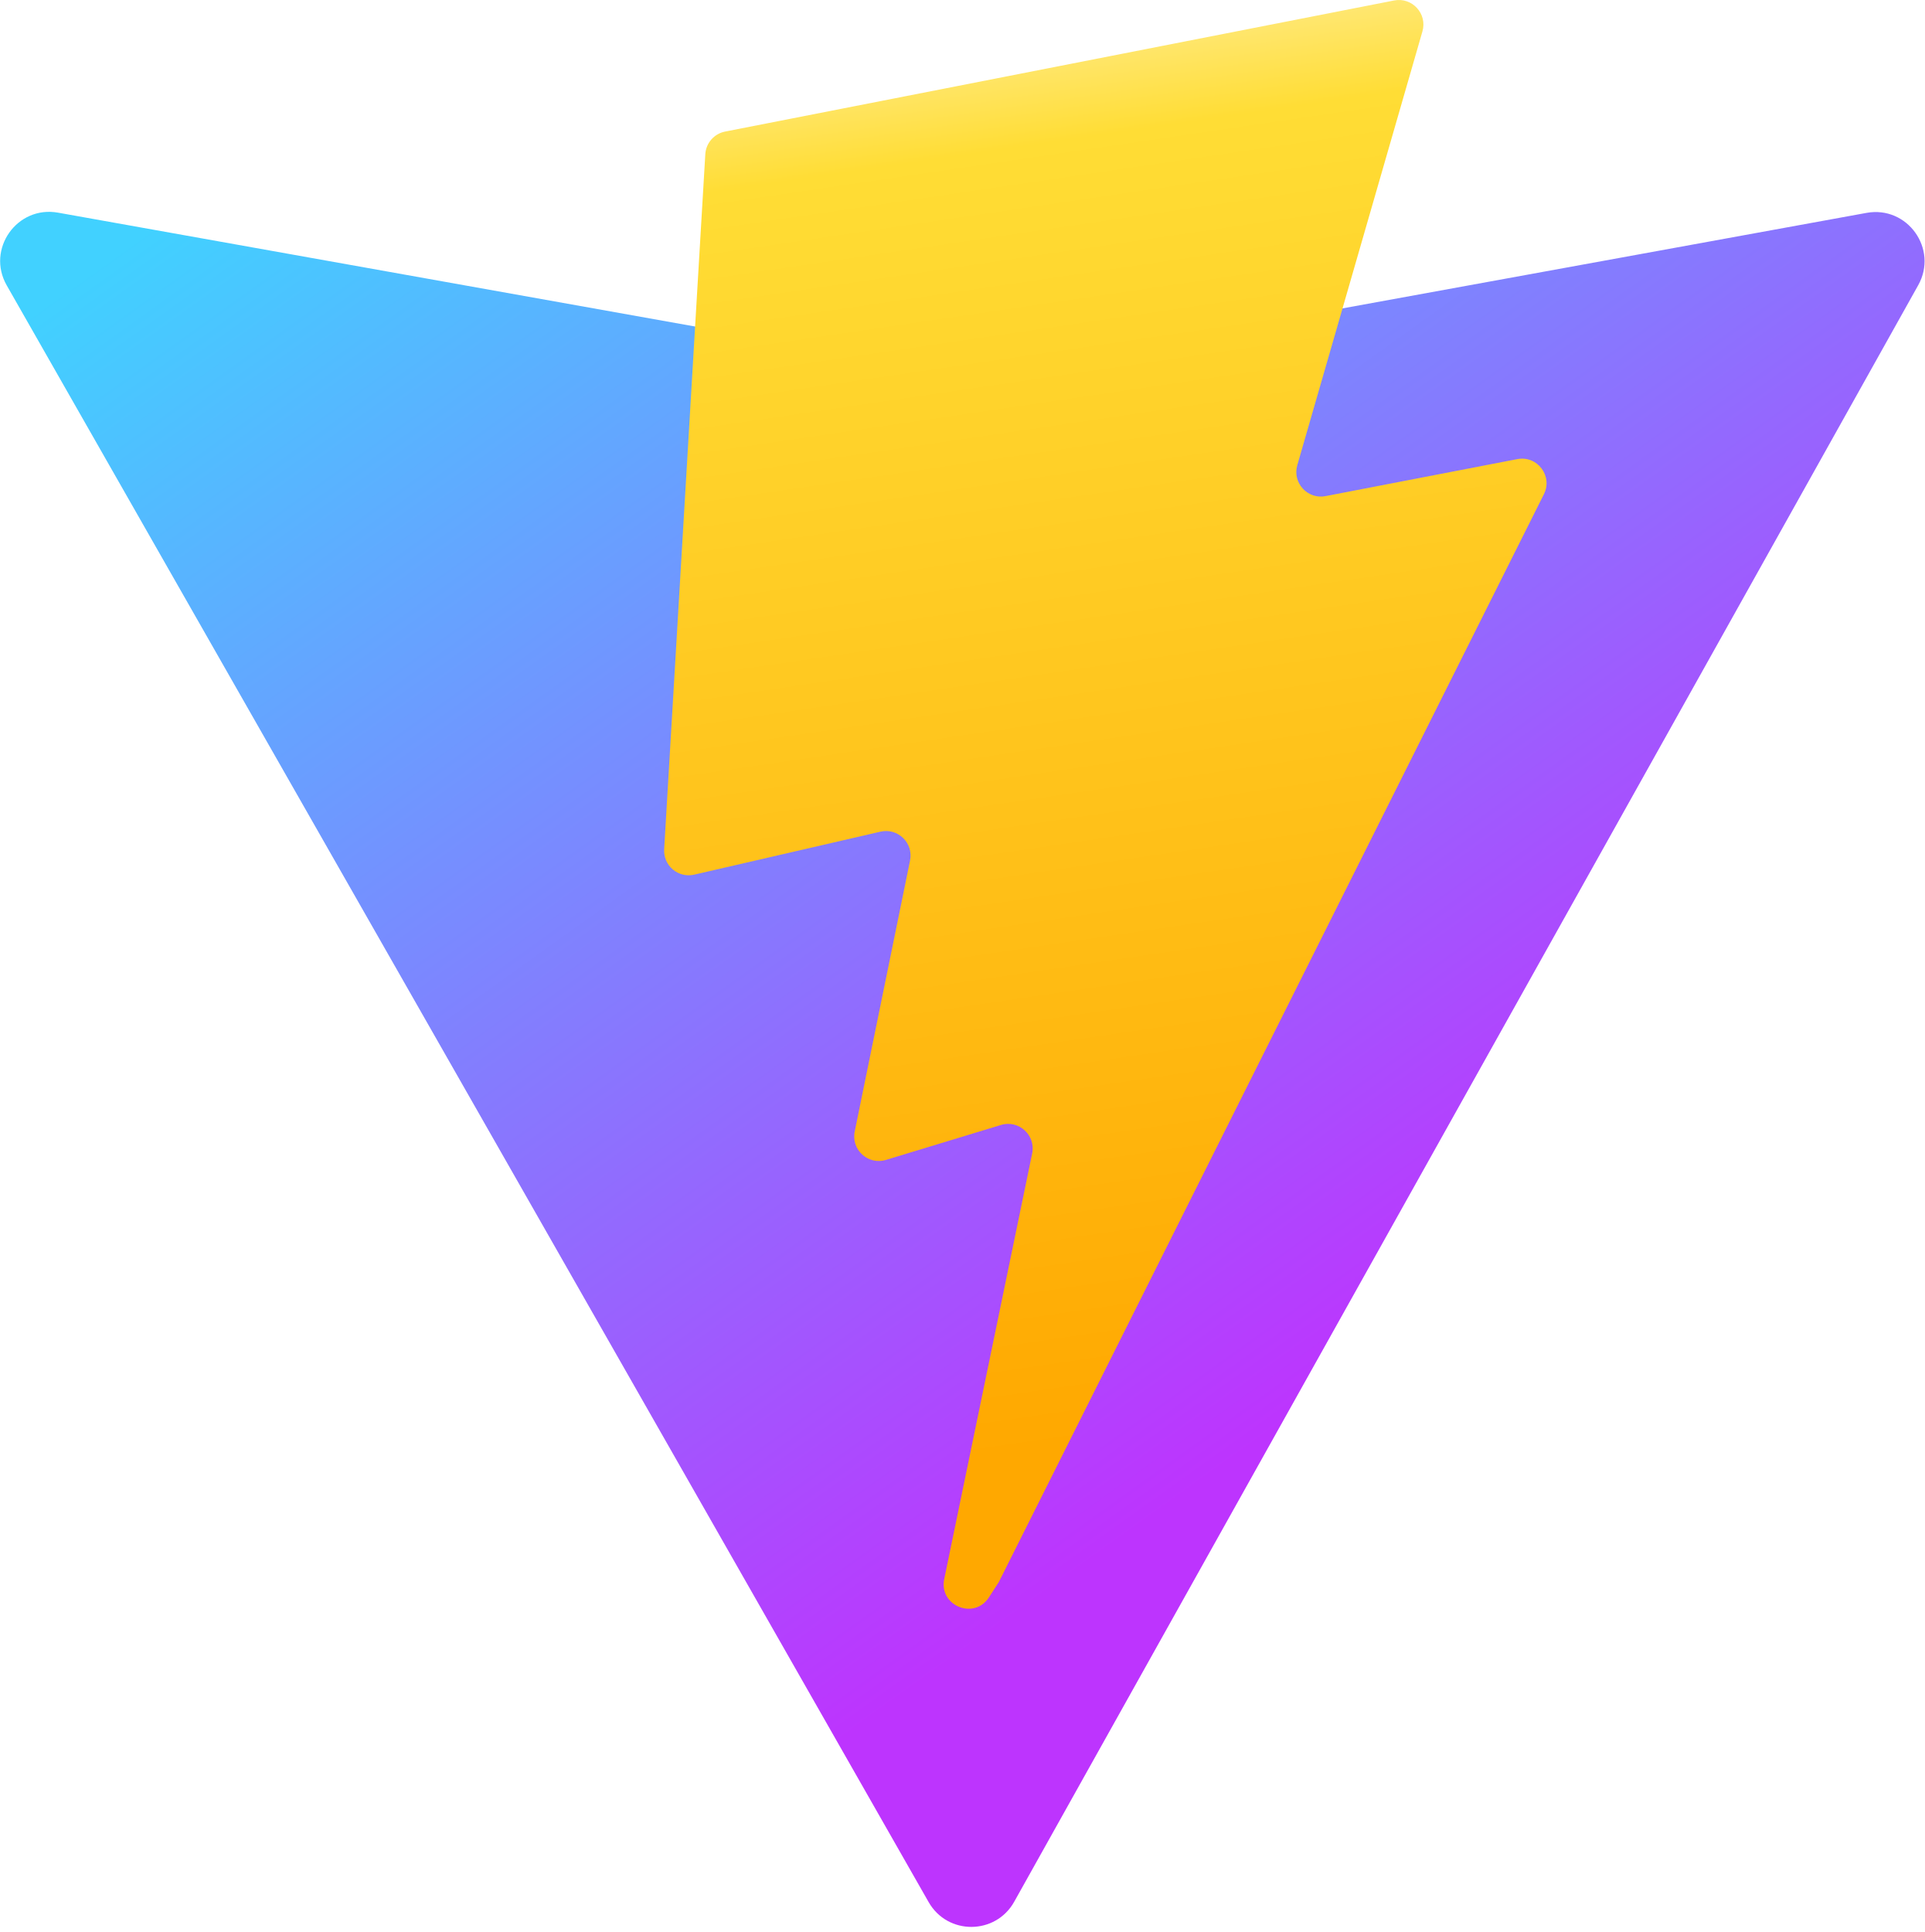
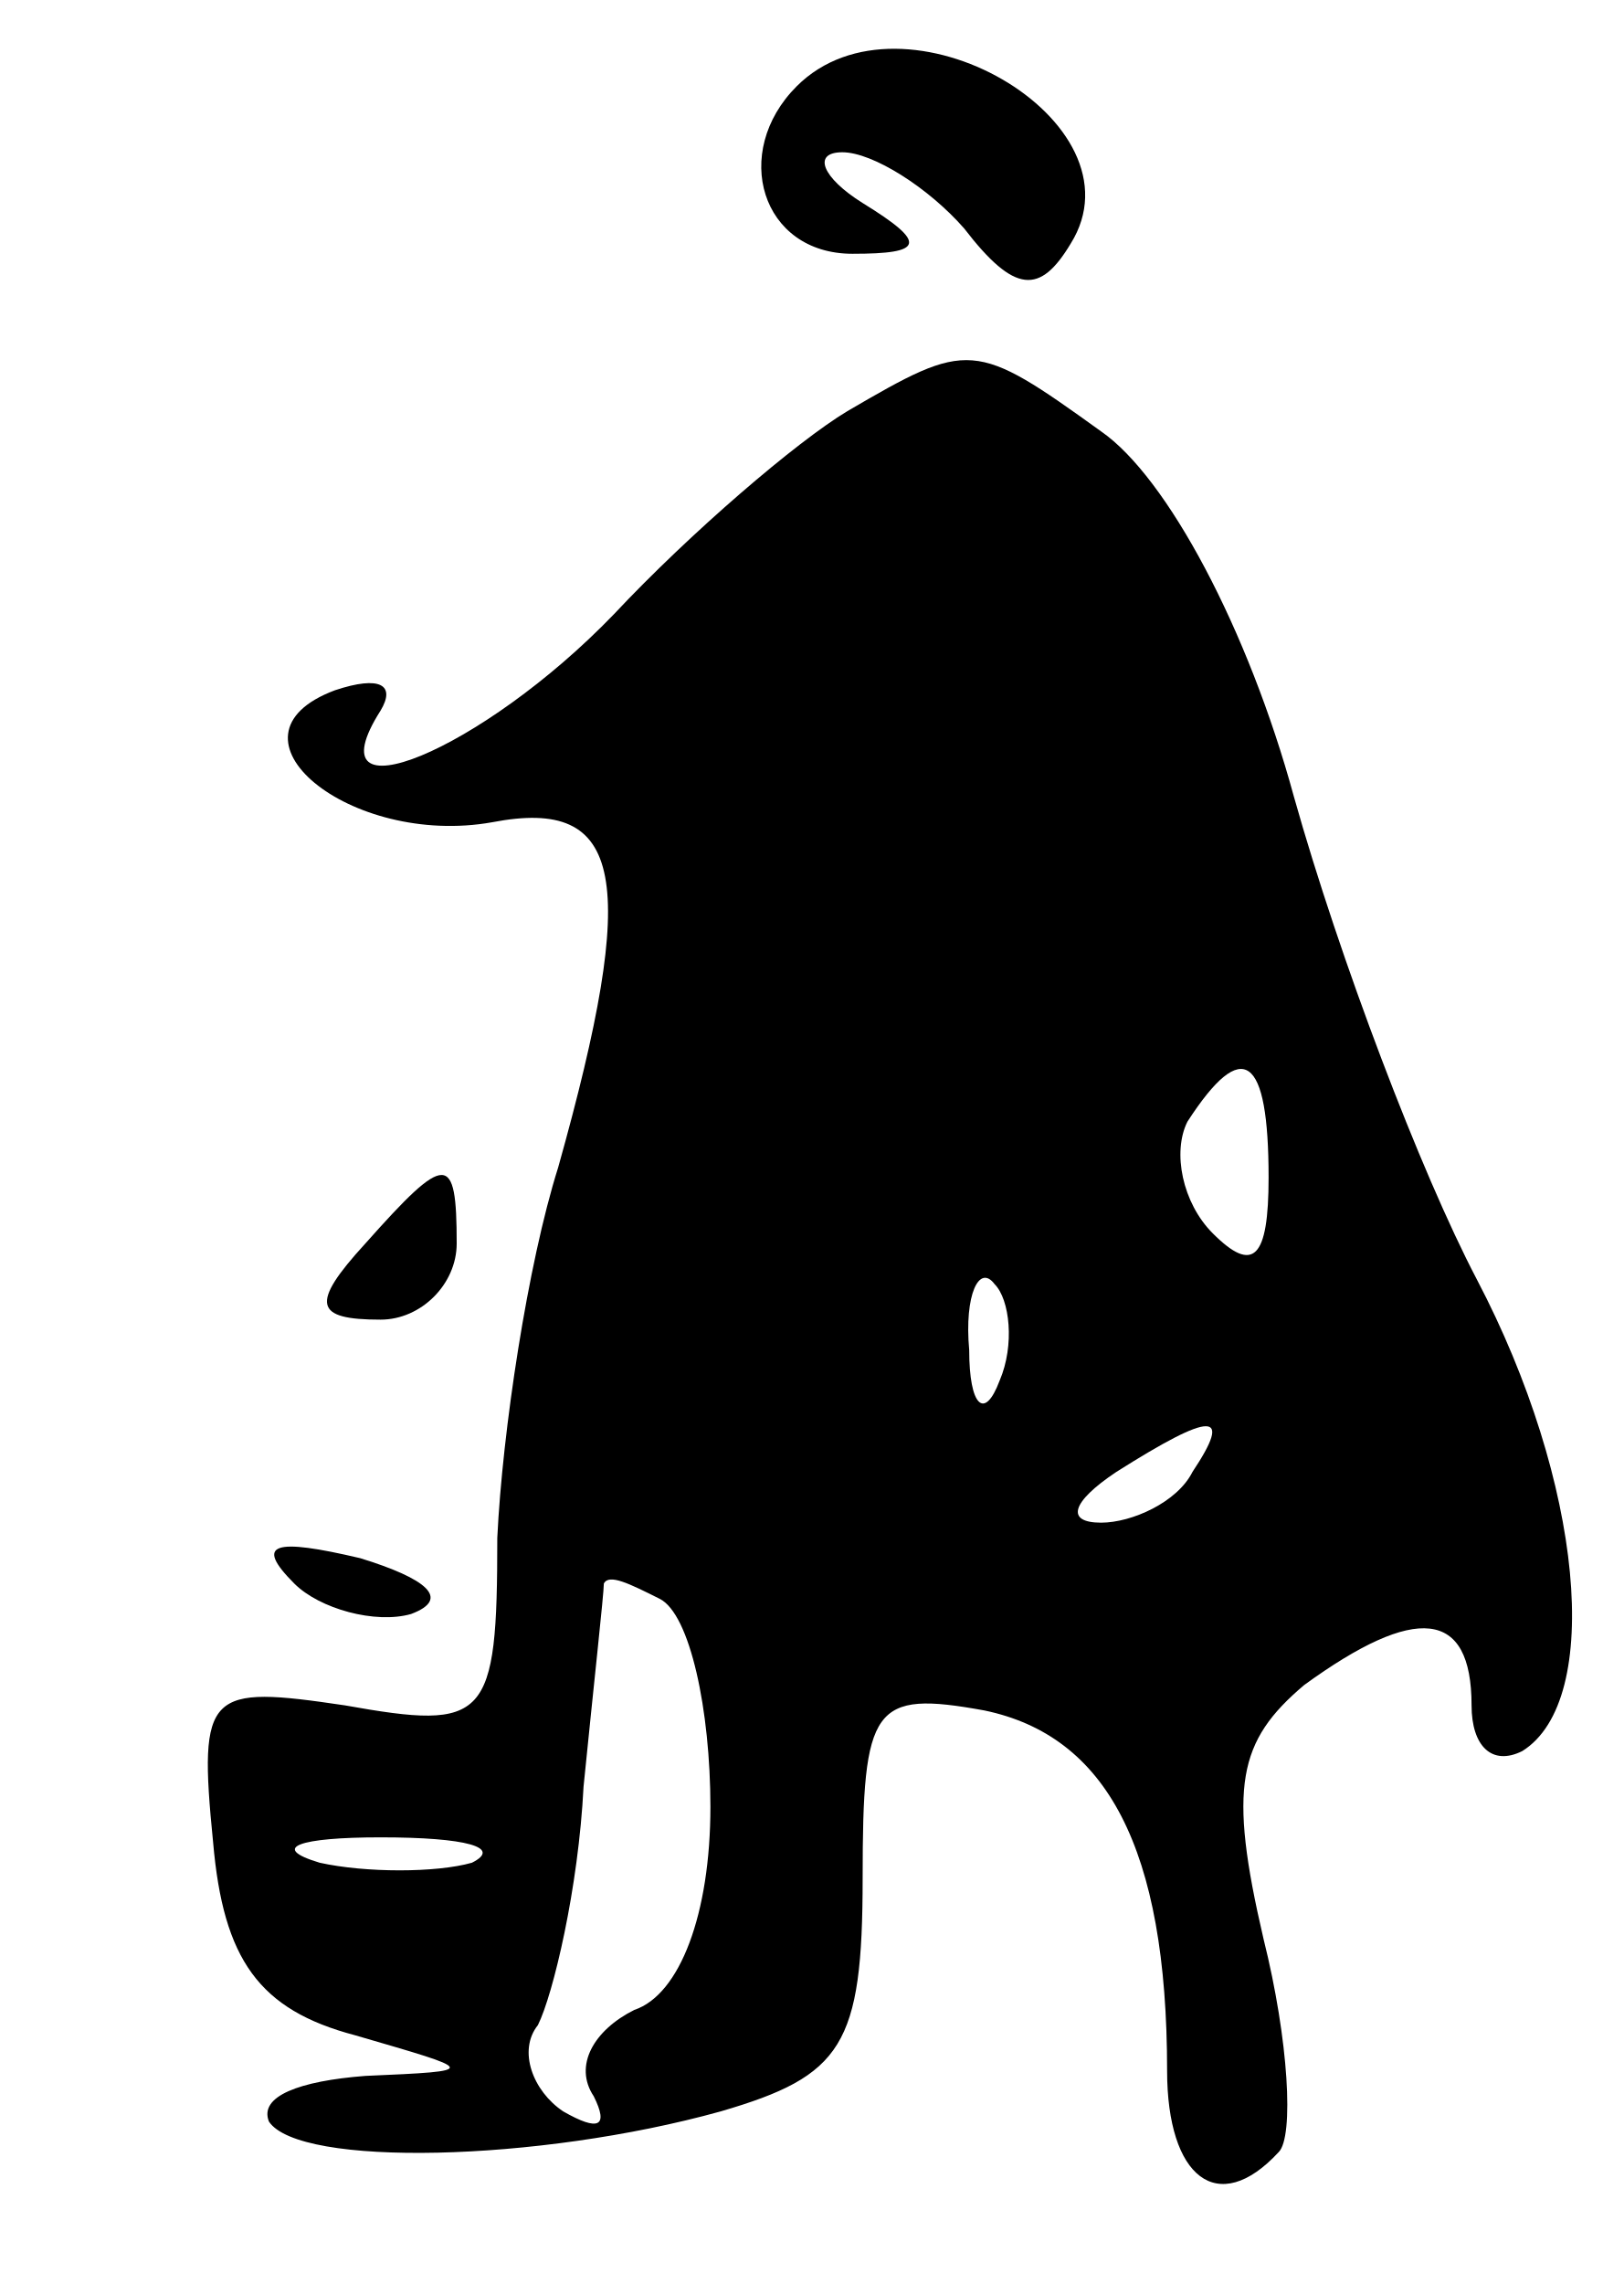
- <svg xmlns="http://www.w3.org/2000/svg" aria-hidden="true" role="img" class="iconify iconify--logos" width="31.88" height="32" preserveAspectRatio="xMidYMid meet" viewBox="0 0 256 257">
-   <defs>
-     <linearGradient id="IconifyId1813088fe1fbc01fb466" x1="-.828%" x2="57.636%" y1="7.652%" y2="78.411%">
-       <stop offset="0%" stop-color="#41D1FF" />
-       <stop offset="100%" stop-color="#BD34FE" />
-     </linearGradient>
-     <linearGradient id="IconifyId1813088fe1fbc01fb467" x1="43.376%" x2="50.316%" y1="2.242%" y2="89.03%">
-       <stop offset="0%" stop-color="#FFEA83" />
-       <stop offset="8.333%" stop-color="#FFDD35" />
-       <stop offset="100%" stop-color="#FFA800" />
-     </linearGradient>
-   </defs>
-   <path fill="url(#IconifyId1813088fe1fbc01fb466)" d="M255.153 37.938L134.897 252.976c-2.483 4.44-8.862 4.466-11.382.048L.875 37.958c-2.746-4.814 1.371-10.646 6.827-9.67l120.385 21.517a6.537 6.537 0 0 0 2.322-.004l117.867-21.483c5.438-.991 9.574 4.796 6.877 9.62Z" />
-   <path fill="url(#IconifyId1813088fe1fbc01fb467)" d="M185.432.063L96.44 17.501a3.268 3.268 0 0 0-2.634 3.014l-5.474 92.456a3.268 3.268 0 0 0 3.997 3.378l24.777-5.718c2.318-.535 4.413 1.507 3.936 3.838l-7.361 36.047c-.495 2.426 1.782 4.5 4.151 3.78l15.304-4.649c2.372-.72 4.652 1.36 4.15 3.788l-11.698 56.621c-.732 3.542 3.979 5.473 5.943 2.437l1.313-2.028l72.516-144.72c1.215-2.423-.88-5.186-3.54-4.672l-25.505 4.922c-2.396.462-4.435-1.77-3.759-4.114l16.646-57.705c.677-2.35-1.37-4.583-3.769-4.113Z" />
+ <svg xmlns="http://www.w3.org/2000/svg" version="1.0" width="24pt" height="33.75pt" viewBox="0 0 24 33.75" preserveAspectRatio="xMidYMid meet">
+   <g transform="translate(0,33.75)scale(.075,.075)">
+     <path id="path1" d="M 157 -433 c -13 13 -7 33 11 33 14 0 15 -2 2 -10 -8 -5 -10 -10 -4 -10 6 0 17 7 24 15 10 13 15 13 21 3 15 -24 -33 -52 -54 -31 z M 167 -369 c -10 6 -31 24 -46 40 -26 27 -60 41 -46 19 3 -5 0 -7 -9 -4 -24 9 3 31 31 26 26 -5 29 11 13 68 -6 19 -11 52 -12 73 0 36 -2 38 -30 33 -27 -4 -29 -3 -26 27 2 23 9 33 28 38 24 7 25 7 2 8 -13 1 -21 4 -19 9 6 9 53 8 89 -2 24 -7 28 -13 28 -46 0 -34 2 -37 24 -33 24 5 36 27 36 71 0 21 10 29 22 16 3 -3 2 -22 -3 -42 -7 -30 -5 -39 8 -50 22 -16 33 -15 33 4 0 8 4 12 10 9 16 -10 12 -53 -9 -93 -11 -21 -27 -63 -36 -95 -9 -33 -25 -63 -38 -72 -25 -18 -26 -18 -50 -4 z m 83 151 c 0 16 -3 19 -11 11 -6 -6 -8 -16 -5 -22 11 -17 16 -13 16 11 z m -53 40 c -3 8 -6 5 -6 -6 -1 -11 2 -17 5 -13 3 3 4 12 1 19 z m 38 18 c -3 6 -12 10 -18 10 -7 0 -6 -4 3 -10 19 -12 23 -12 15 0 z m -95 66 c 0 21 -6 37 -15 40 -8 4 -12 11 -8 17 3 6 1 7 -6 3 -6 -4 -9 -12 -5 -17 3 -6 8 -27 9 -47 2 -20 4 -38 4 -40 1 -2 5 0 11 3 6 3 10 22 10 41 z m -47 11 c -7 2 -21 2 -30 0 -10 -3 -4 -5 12 -5 17 0 24 2 18 5 z M 72 -205 c -11 12 -10 15 3 15 8 0 15 -7 15 -15 0 -18 -2 -18 -18 0 z M 58 -138 c 5 5 16 8 23 6 8 -3 3 -7 -10 -11 -17 -4 -21 -3 -13 5 z " />
+   </g>
</svg>
